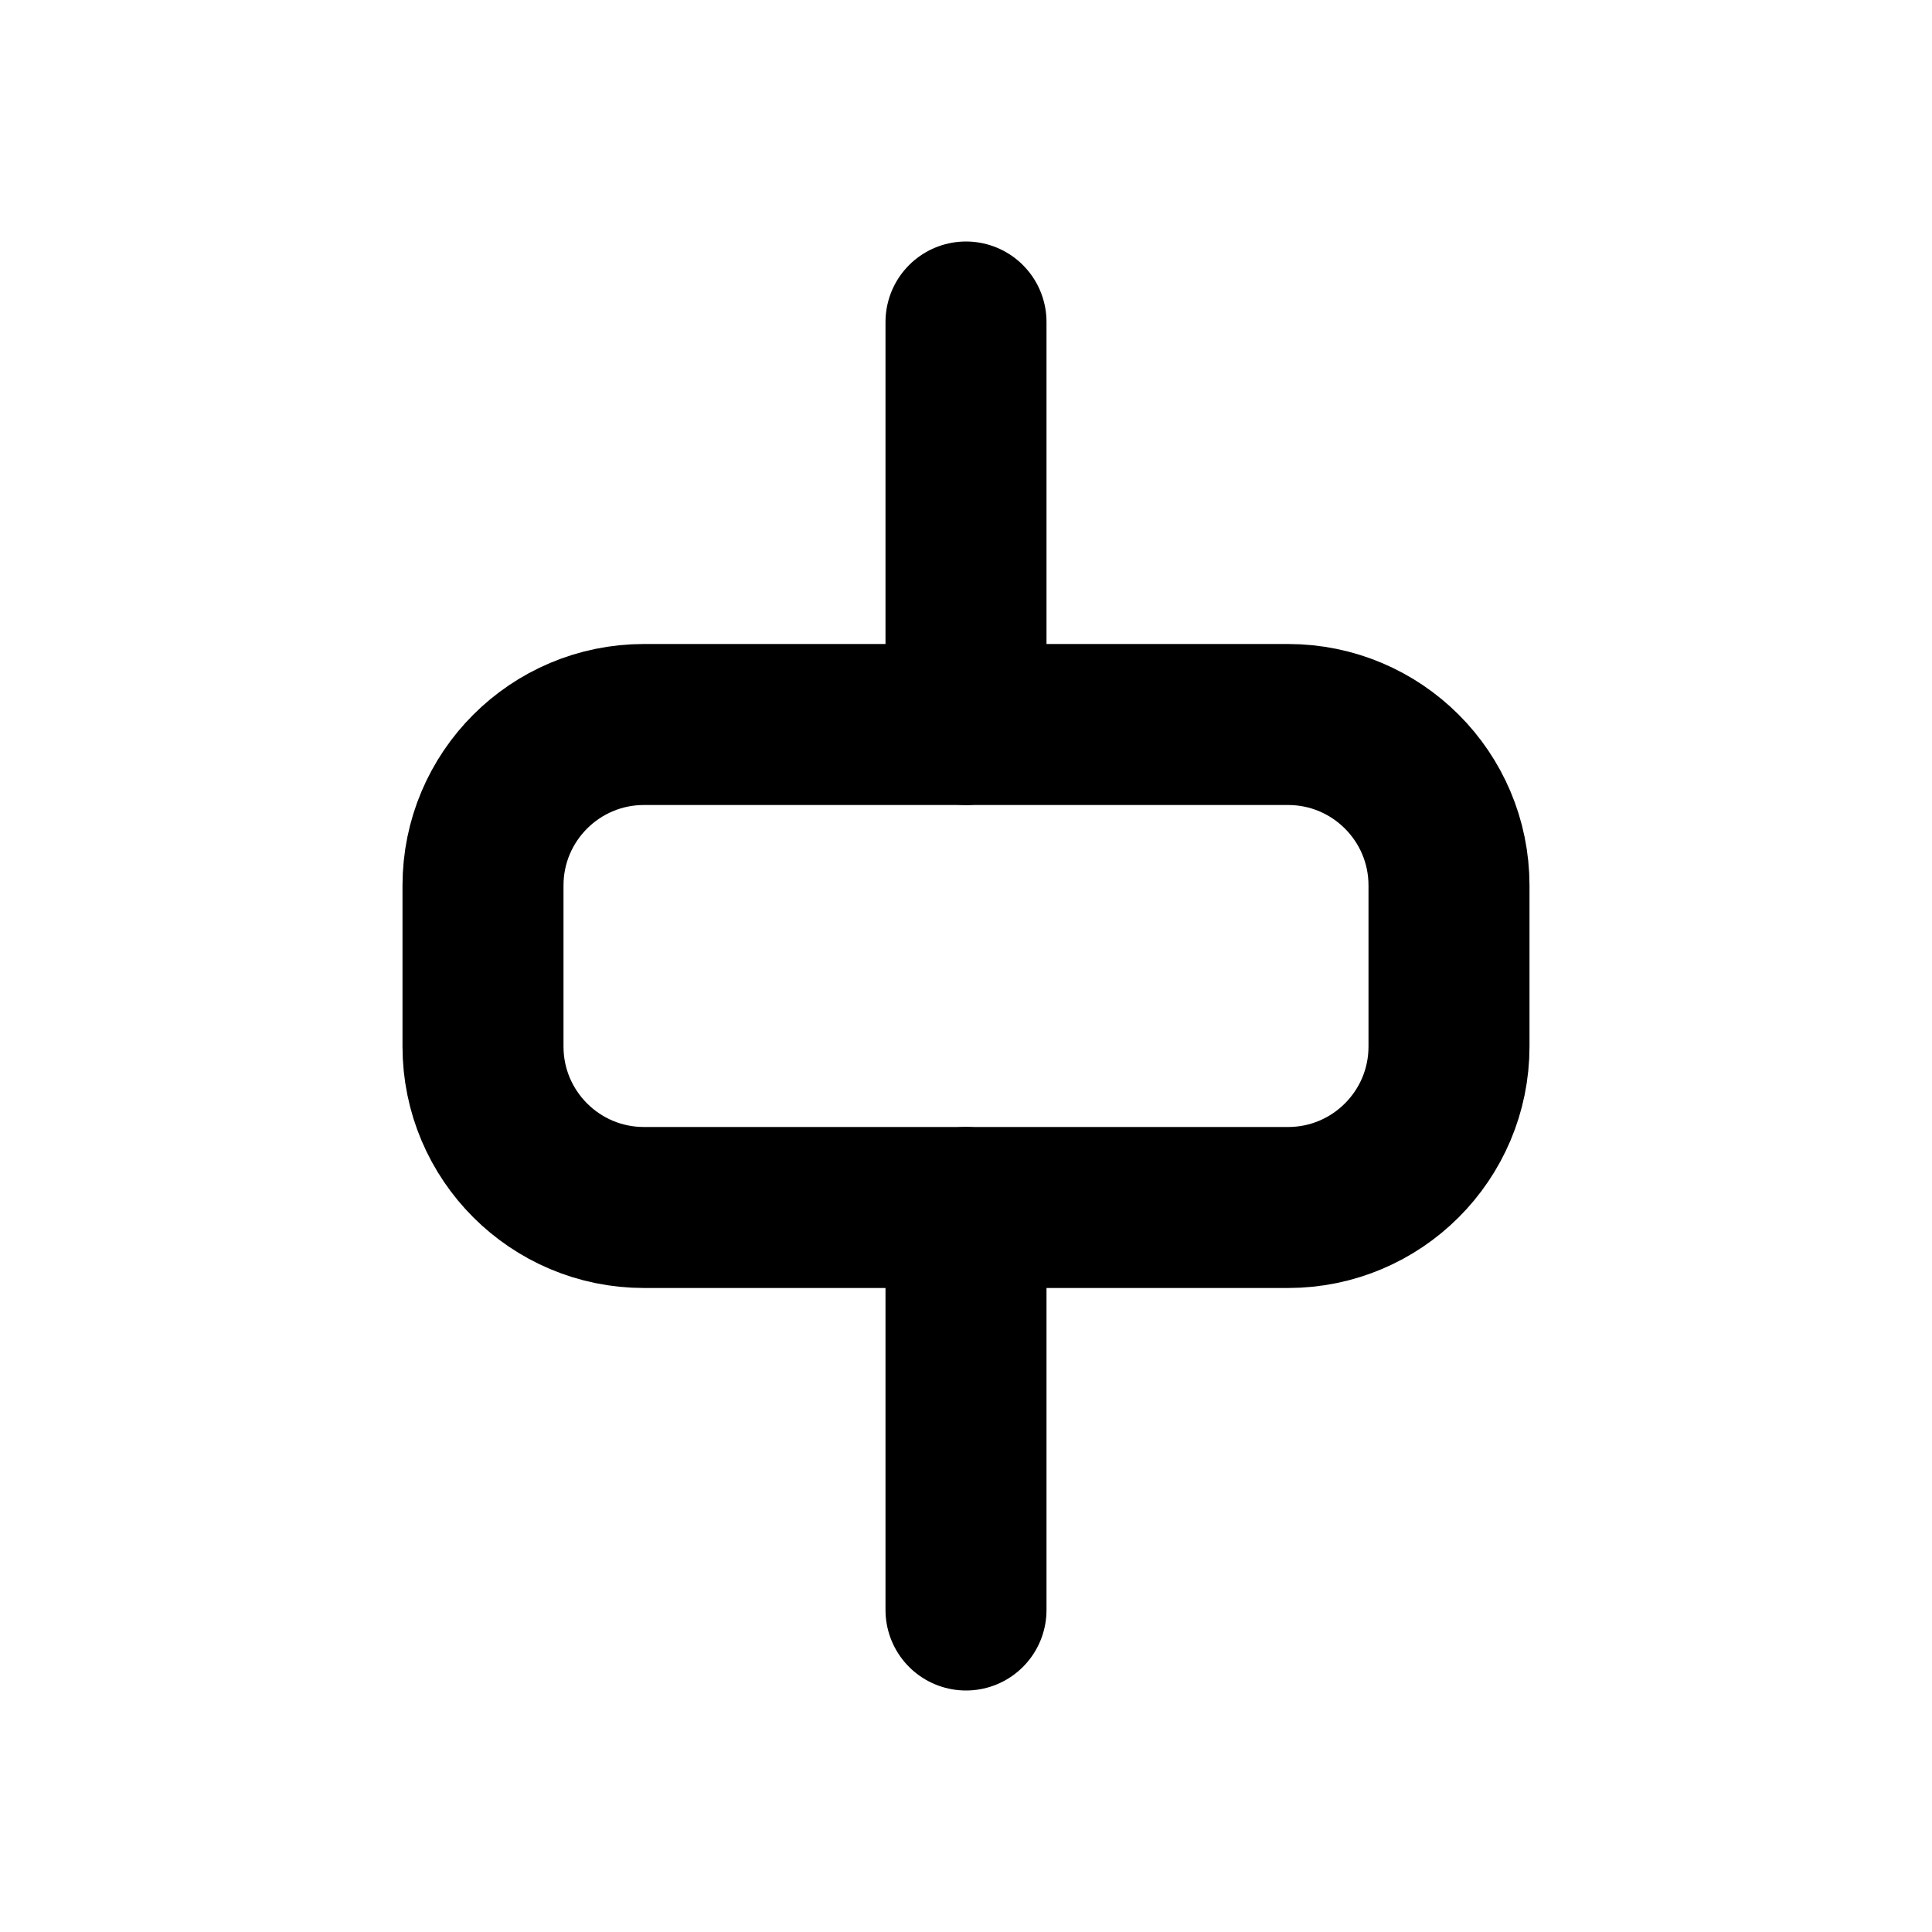
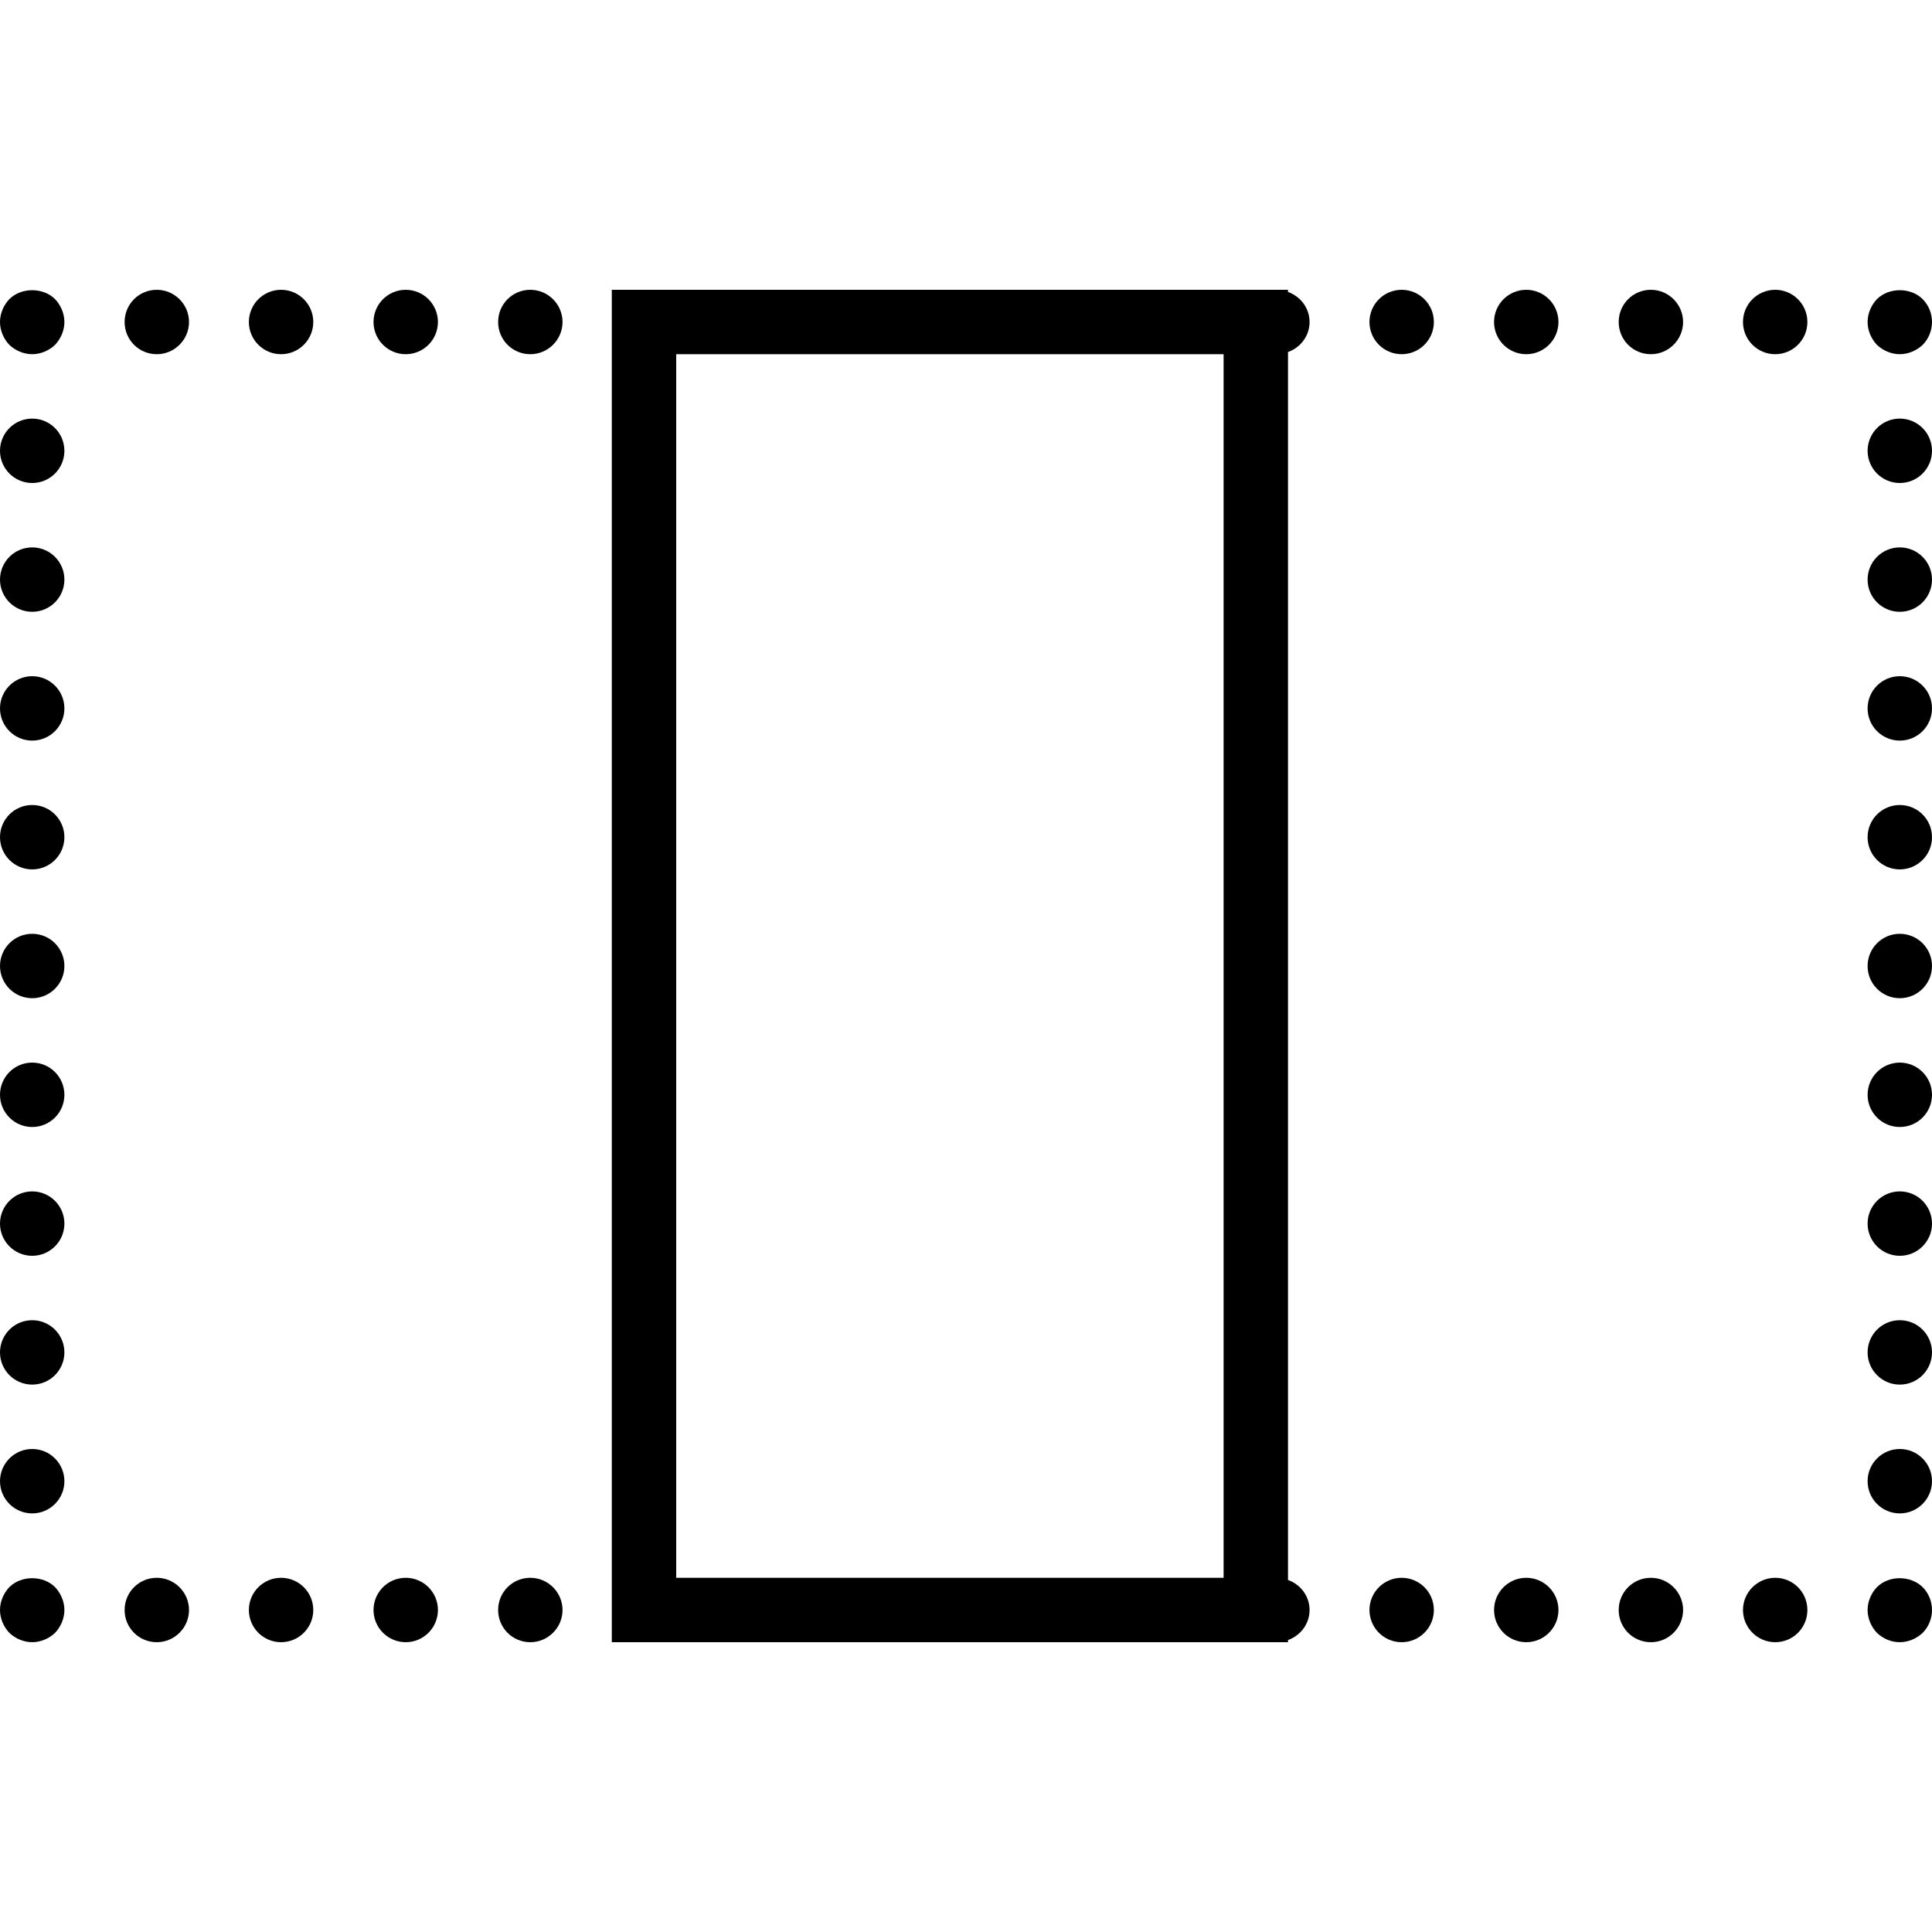
- <svg xmlns="http://www.w3.org/2000/svg" width="24" height="24" viewBox="0 0 24 24" fill="none" stroke="currentColor" stroke-width="2" stroke-linecap="round" stroke-linejoin="round" class="icon icon-tabler icons-tabler-outline icon-tabler-layout-align-center">
-   <path stroke="none" d="M0 0h24v24H0z" fill="none" />
-   <path d="M12 4l0 5" />
-   <path d="M12 15l0 5" />
-   <path d="M6 9m0 2a2 2 0 0 1 2 -2h8a2 2 0 0 1 2 2v2a2 2 0 0 1 -2 2h-8a2 2 0 0 1 -2 -2z" />
+ <svg xmlns="http://www.w3.org/2000/svg" fill="#000000" height="800px" width="800px" version="1.1" id="Capa_1" viewBox="0 0 60 60" xml:space="preserve">
+   <g>
+     <path d="M0.29,49.29C0.109,49.48,0,49.74,0,50c0,0.26,0.109,0.52,0.29,0.71C0.479,50.89,0.74,51,1,51s0.52-0.11,0.71-0.29   C1.89,50.52,2,50.26,2,50c0-0.26-0.11-0.52-0.29-0.71C1.34,48.92,0.66,48.92,0.29,49.29z" />
+     <circle cx="1" cy="26" r="1" />
+     <circle cx="1" cy="18" r="1" />
+     <circle cx="1" cy="30" r="1" />
+     <circle cx="1" cy="22" r="1" />
+     <circle cx="1" cy="34" r="1" />
+     <circle cx="1" cy="46" r="1" />
+     <circle cx="1" cy="42" r="1" />
+     <circle cx="1" cy="38" r="1" />
+     <circle cx="1" cy="14" r="1" />
+     <path d="M0.29,9.29C0.109,9.48,0,9.74,0,10c0,0.26,0.109,0.52,0.29,0.71C0.479,10.89,0.74,11,1,11s0.52-0.11,0.71-0.29   C1.89,10.52,2,10.26,2,10c0-0.26-0.11-0.52-0.29-0.71C1.34,8.92,0.66,8.92,0.29,9.29z" />
+     <circle cx="55.13" cy="10" r="1" />
+     <path d="M40.67,10c0-0.433-0.283-0.795-0.67-0.933V9H19v42h21v-0.067c0.387-0.138,0.67-0.5,0.67-0.933   c0-0.433-0.283-0.795-0.67-0.933V10.933C40.387,10.795,40.67,10.433,40.67,10z M38,49H21V11h17V49z" />
+     <circle cx="12.6" cy="10" r="1" />
+     <path d="M4.87,9c-0.561,0-1,0.45-1,1c0,0.55,0.439,1,1,1c0.55,0,1-0.45,1-1C5.87,9.45,5.42,9,4.87,9z" />
+     <circle cx="8.729" cy="10" r="1" />
+     <path d="M16.47,9c-0.56,0-1,0.45-1,1c0,0.55,0.44,1,1,1c0.55,0,1-0.45,1-1C17.47,9.45,17.02,9,16.47,9z" />
+     <circle cx="47.399" cy="10" r="1" />
+     <path d="M51.27,9c-0.56,0-1,0.45-1,1c0,0.55,0.44,1,1,1c0.55,0,1-0.45,1-1C52.27,9.45,51.819,9,51.27,9z" />
+     <circle cx="43.53" cy="10" r="1" />
+     <path d="M59,11c0.26,0,0.52-0.11,0.71-0.29C59.899,10.52,60,10.26,60,10c0-0.26-0.101-0.52-0.29-0.71c-0.37-0.37-1.05-0.37-1.42,0   C58.109,9.48,58,9.74,58,10c0,0.26,0.109,0.52,0.29,0.71C58.479,10.89,58.74,11,59,11z" />
+     <circle cx="59" cy="38" r="1" />
+     <circle cx="59" cy="42" r="1" />
+     <circle cx="59" cy="46" r="1" />
+     <circle cx="59" cy="34" r="1" />
+     <circle cx="59" cy="30" r="1" />
+     <circle cx="59" cy="22" r="1" />
+     <circle cx="59" cy="18" r="1" />
+     <circle cx="59" cy="26" r="1" />
+     <circle cx="59" cy="14" r="1" />
+     <path d="M58.29,49.29C58.109,49.48,58,49.74,58,50c0,0.26,0.109,0.52,0.29,0.71C58.479,50.89,58.729,51,59,51   c0.26,0,0.52-0.11,0.71-0.29C59.899,50.52,60,50.26,60,50c0-0.26-0.101-0.52-0.29-0.71C59.33,48.92,58.66,48.92,58.29,49.29z" />
+     <circle cx="47.399" cy="50" r="1" />
+     <circle cx="43.53" cy="50" r="1" />
+     <path d="M55.13,49c-0.55,0-1,0.45-1,1c0,0.55,0.45,1,1,1c0.56,0,1-0.45,1-1C56.13,49.45,55.689,49,55.13,49z" />
+     <path d="M51.27,49c-0.56,0-1,0.45-1,1c0,0.55,0.44,1,1,1c0.55,0,1-0.45,1-1C52.27,49.45,51.819,49,51.27,49z" />
+     <circle cx="8.729" cy="50" r="1" />
+     <path d="M16.47,49c-0.56,0-1,0.45-1,1c0,0.55,0.44,1,1,1c0.55,0,1-0.45,1-1C17.47,49.45,17.02,49,16.47,49z" />
+     <path d="M4.87,49c-0.561,0-1,0.45-1,1c0,0.55,0.439,1,1,1c0.55,0,1-0.45,1-1C5.87,49.45,5.42,49,4.87,49z" />
+     <circle cx="12.6" cy="50" r="1" />
+   </g>
</svg>
